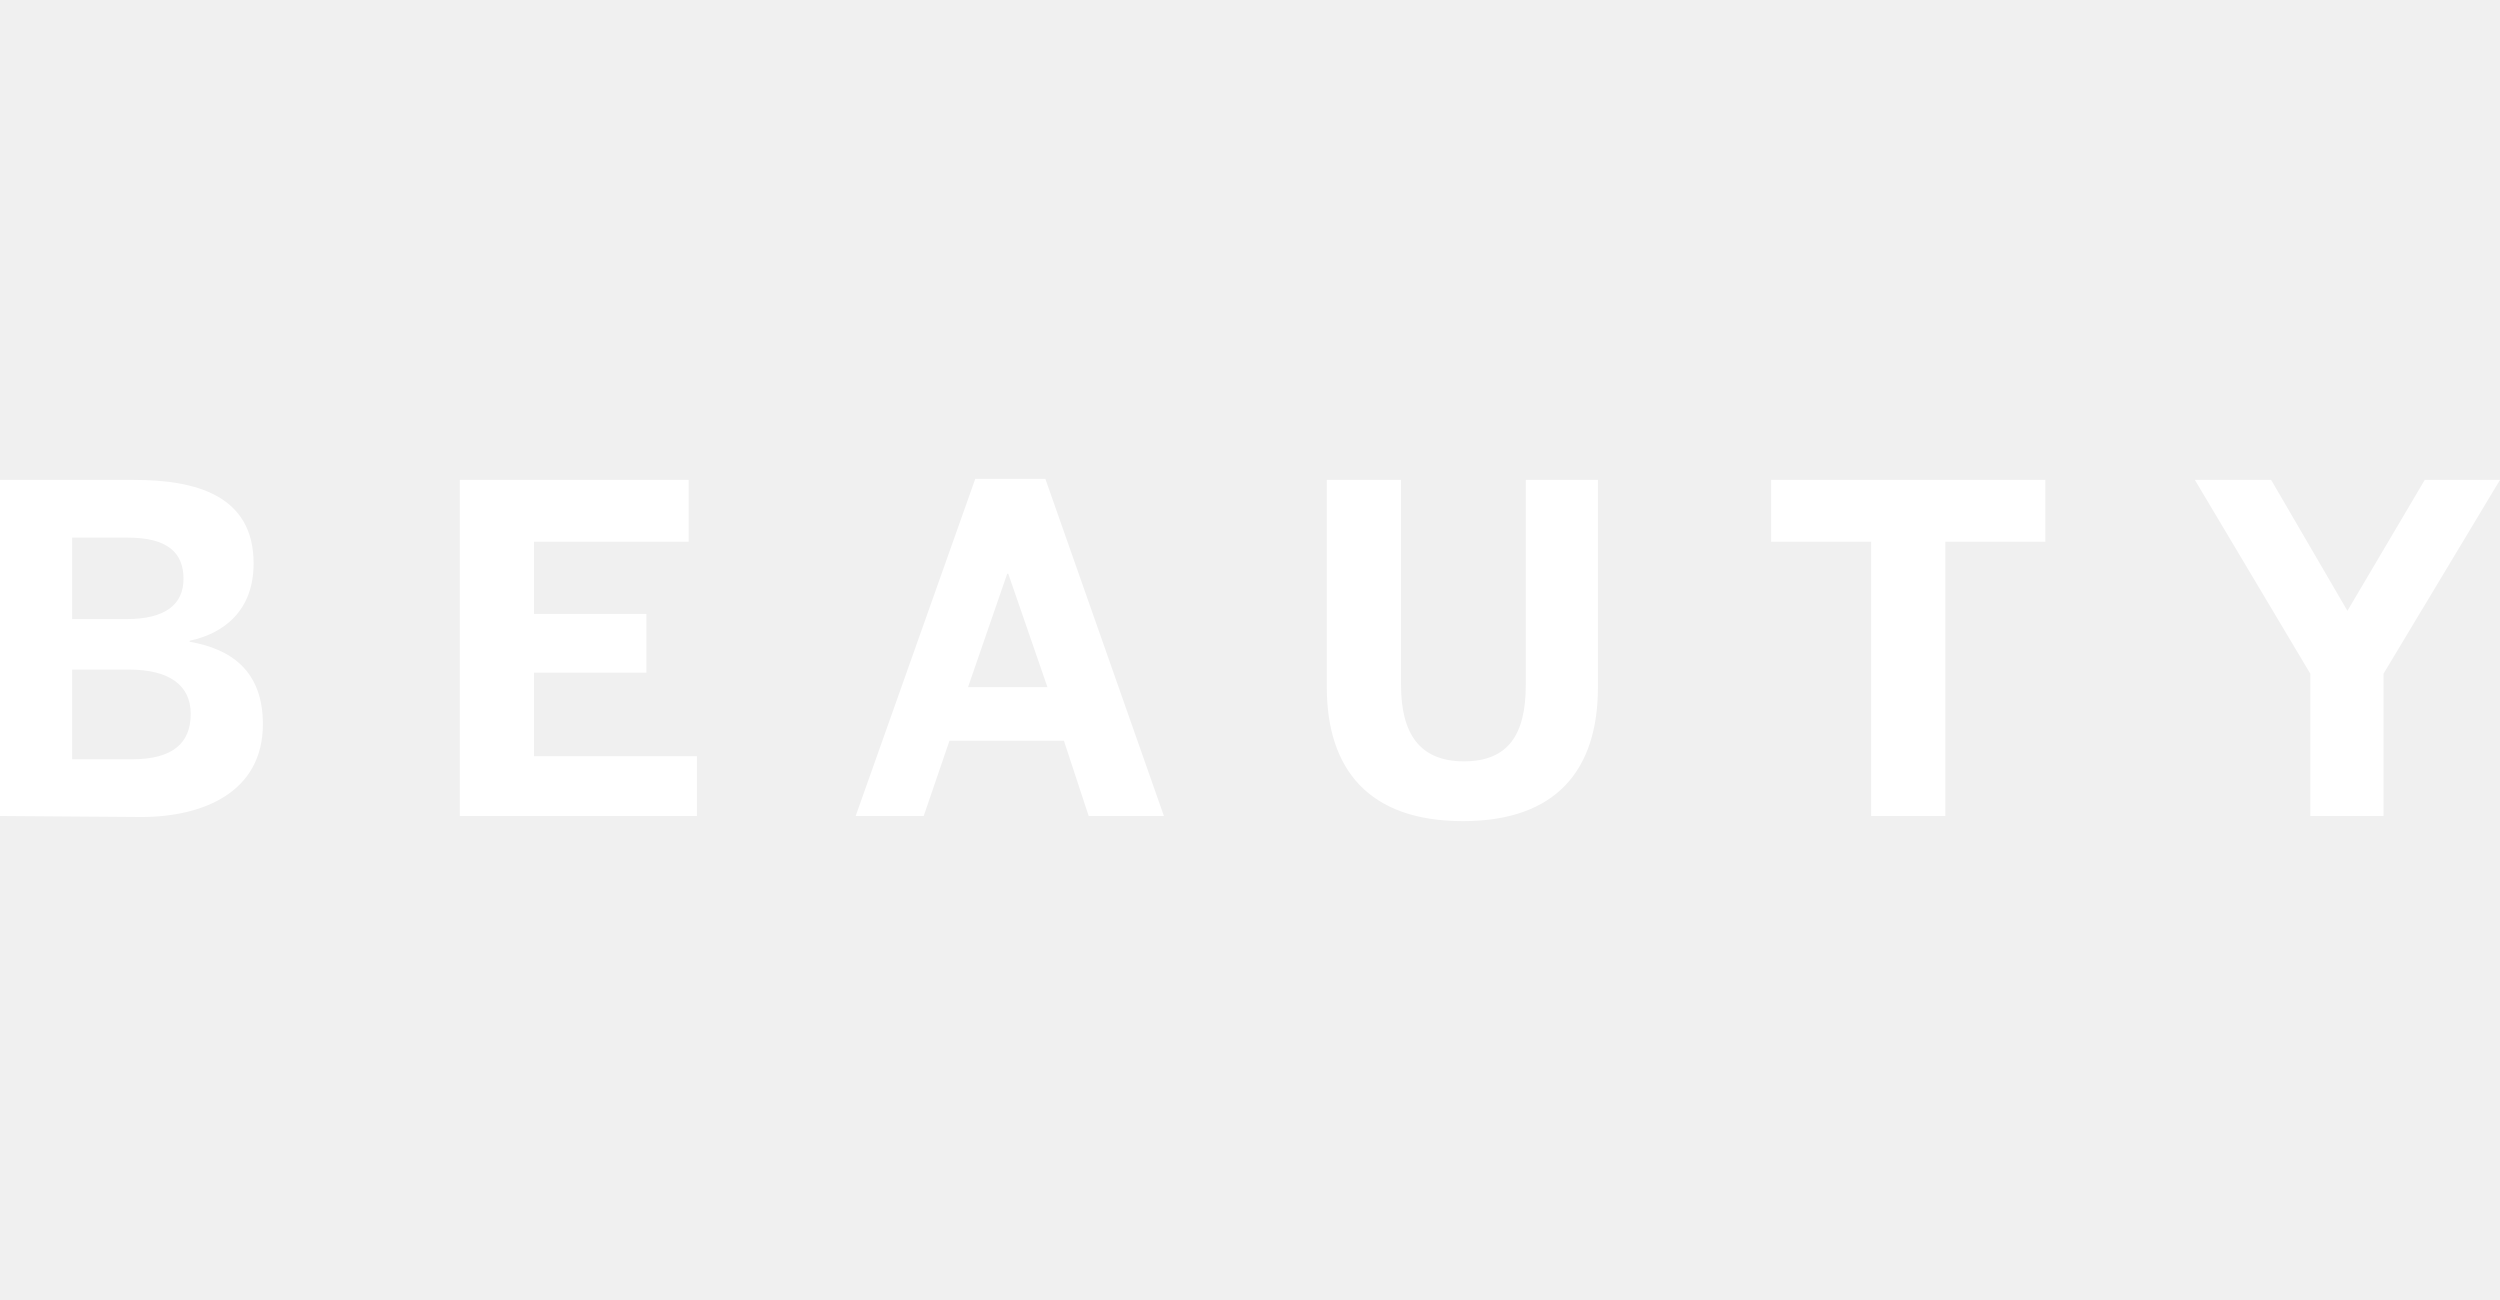
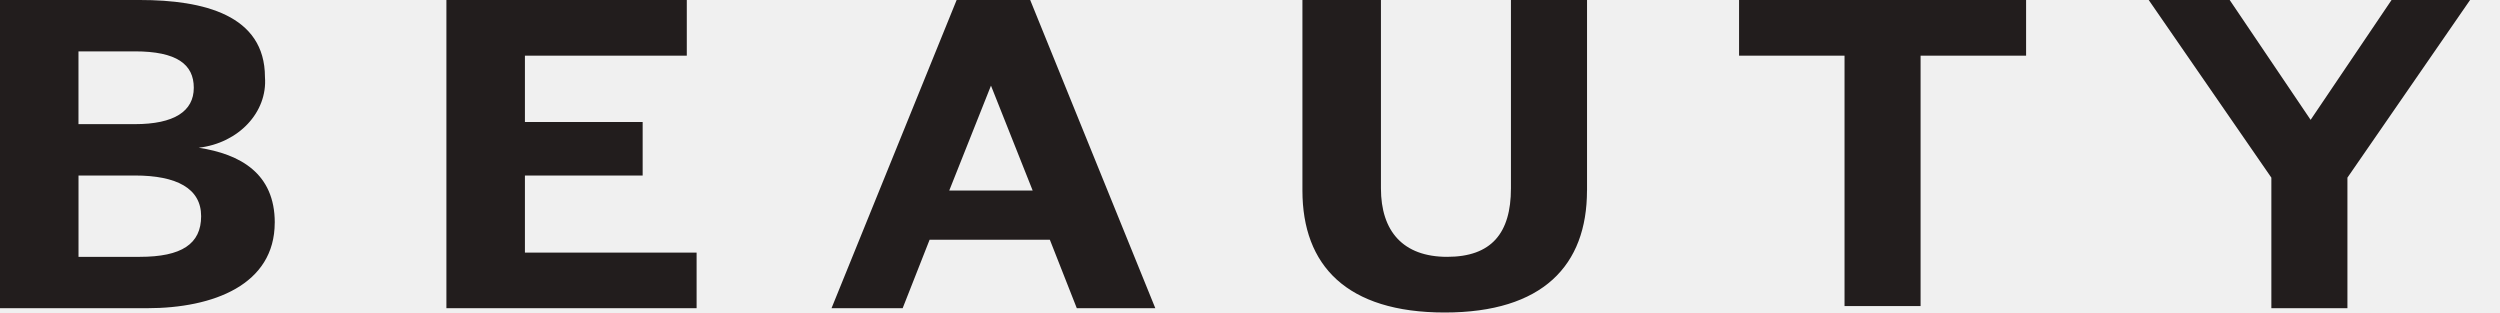
- <svg xmlns="http://www.w3.org/2000/svg" version="1.1" id="Layer_1" width="50" height="26" viewBox="0 0 242.5 33.2" style="enable-background:new 0 0 242.5 33.2;" xml:space="preserve">
-   <style type="text/css">
- 	.st0{fill:#FFFFFF;}
- </style>
-   <g id="Layer_2_1_">
-     <g id="VS_BTY_logo">
-       <path class="st0" d="M0,32.7V0.1h13c6,0,11.6,1.5,11.6,8.1c0,4.6-2.9,6.8-6.2,7.5v0.1c4,0.7,7.1,2.8,7.1,8c0,6.6-5.8,9-11.8,9    L0,32.7z M7,13.6h5.3c3.7,0,5.5-1.4,5.5-3.9s-1.5-4-5.4-4H7V13.6z M7,27.2h5.8c4,0,5.7-1.6,5.7-4.4s-2.1-4.3-6-4.3H7V27.2z     M44.6,32.7V0.1h22.2v6h-15v7h10.9v5.7H51.8v8.1h15.8v5.8H44.6z M83,32.7L94.6,0h6.8l11.5,32.7h-7.3l-2.4-7.3H92.1l-2.5,7.3H83z     M93.9,20.2h7.7L97.8,9.2h-0.1L93.9,20.2z M128.7,20.2V0.1h7.2v19.9c0,4.7,1.8,7.4,6.1,7.4s6-2.6,6-7.4V0.1h7v20.1    c0,8-4,13-13.1,13S128.7,28.2,128.7,20.2L128.7,20.2z M181.5,32.7V6.1h-9.7v-6h26.6v6h-9.7v26.6H181.5z M224.1,32.7V18.9    L212.9,0.1h7.4l7.4,12.7l7.5-12.7h7.3l-11.3,18.8v13.8H224.1z" />
-     </g>
-   </g>
+ <svg xmlns="http://www.w3.org/2000/svg" width="64" height="8" viewBox="0 0 64 8">
+   <path d="M60.094 4.548 63.234 0h-2.01l-2.072 3.068L57.08 0h-2.073l3.14 4.548V7.89h1.947V4.548zM49.168 1.425h2.7V0H44.52v1.425h2.7v6.41h1.947v.055-6.465zm-8.54 3.452V0H38.68v4.822c0 1.15-.502 1.753-1.633 1.753-1.13 0-1.695-.657-1.695-1.753V0h-2.01v4.877c0 1.918 1.13 3.123 3.643 3.123 2.511 0 3.642-1.205 3.642-3.123zm-16.83 1.26h3.078l.69 1.753h2.01L26.373 0H24.49l-3.203 7.89h1.821l.69-1.753zm2.638-1.26h-2.135l1.068-2.685 1.067 2.685zm-8.603 1.589h-4.395V4.493h3.014v-1.37h-3.014V1.425h4.144V0h-6.154v7.89h6.405V6.466zM3.453 4.493c1.068 0 1.696.329 1.696 1.041 0 .713-.502 1.041-1.57 1.041H2.01V4.493h-.062 1.507zm0-3.178c1.068 0 1.508.329 1.508.932 0 .602-.503.931-1.507.931H2.009V1.315h-.062 1.507zM7.034 5.7c0-1.26-.88-1.754-1.947-1.918 1.023-.12 1.764-.91 1.696-1.808C6.782.383 5.212 0 3.579 0H0v7.89h3.768c1.695 0 3.265-.602 3.265-2.191z" fill="#221D1D" fill-rule="evenodd" />
</svg>
